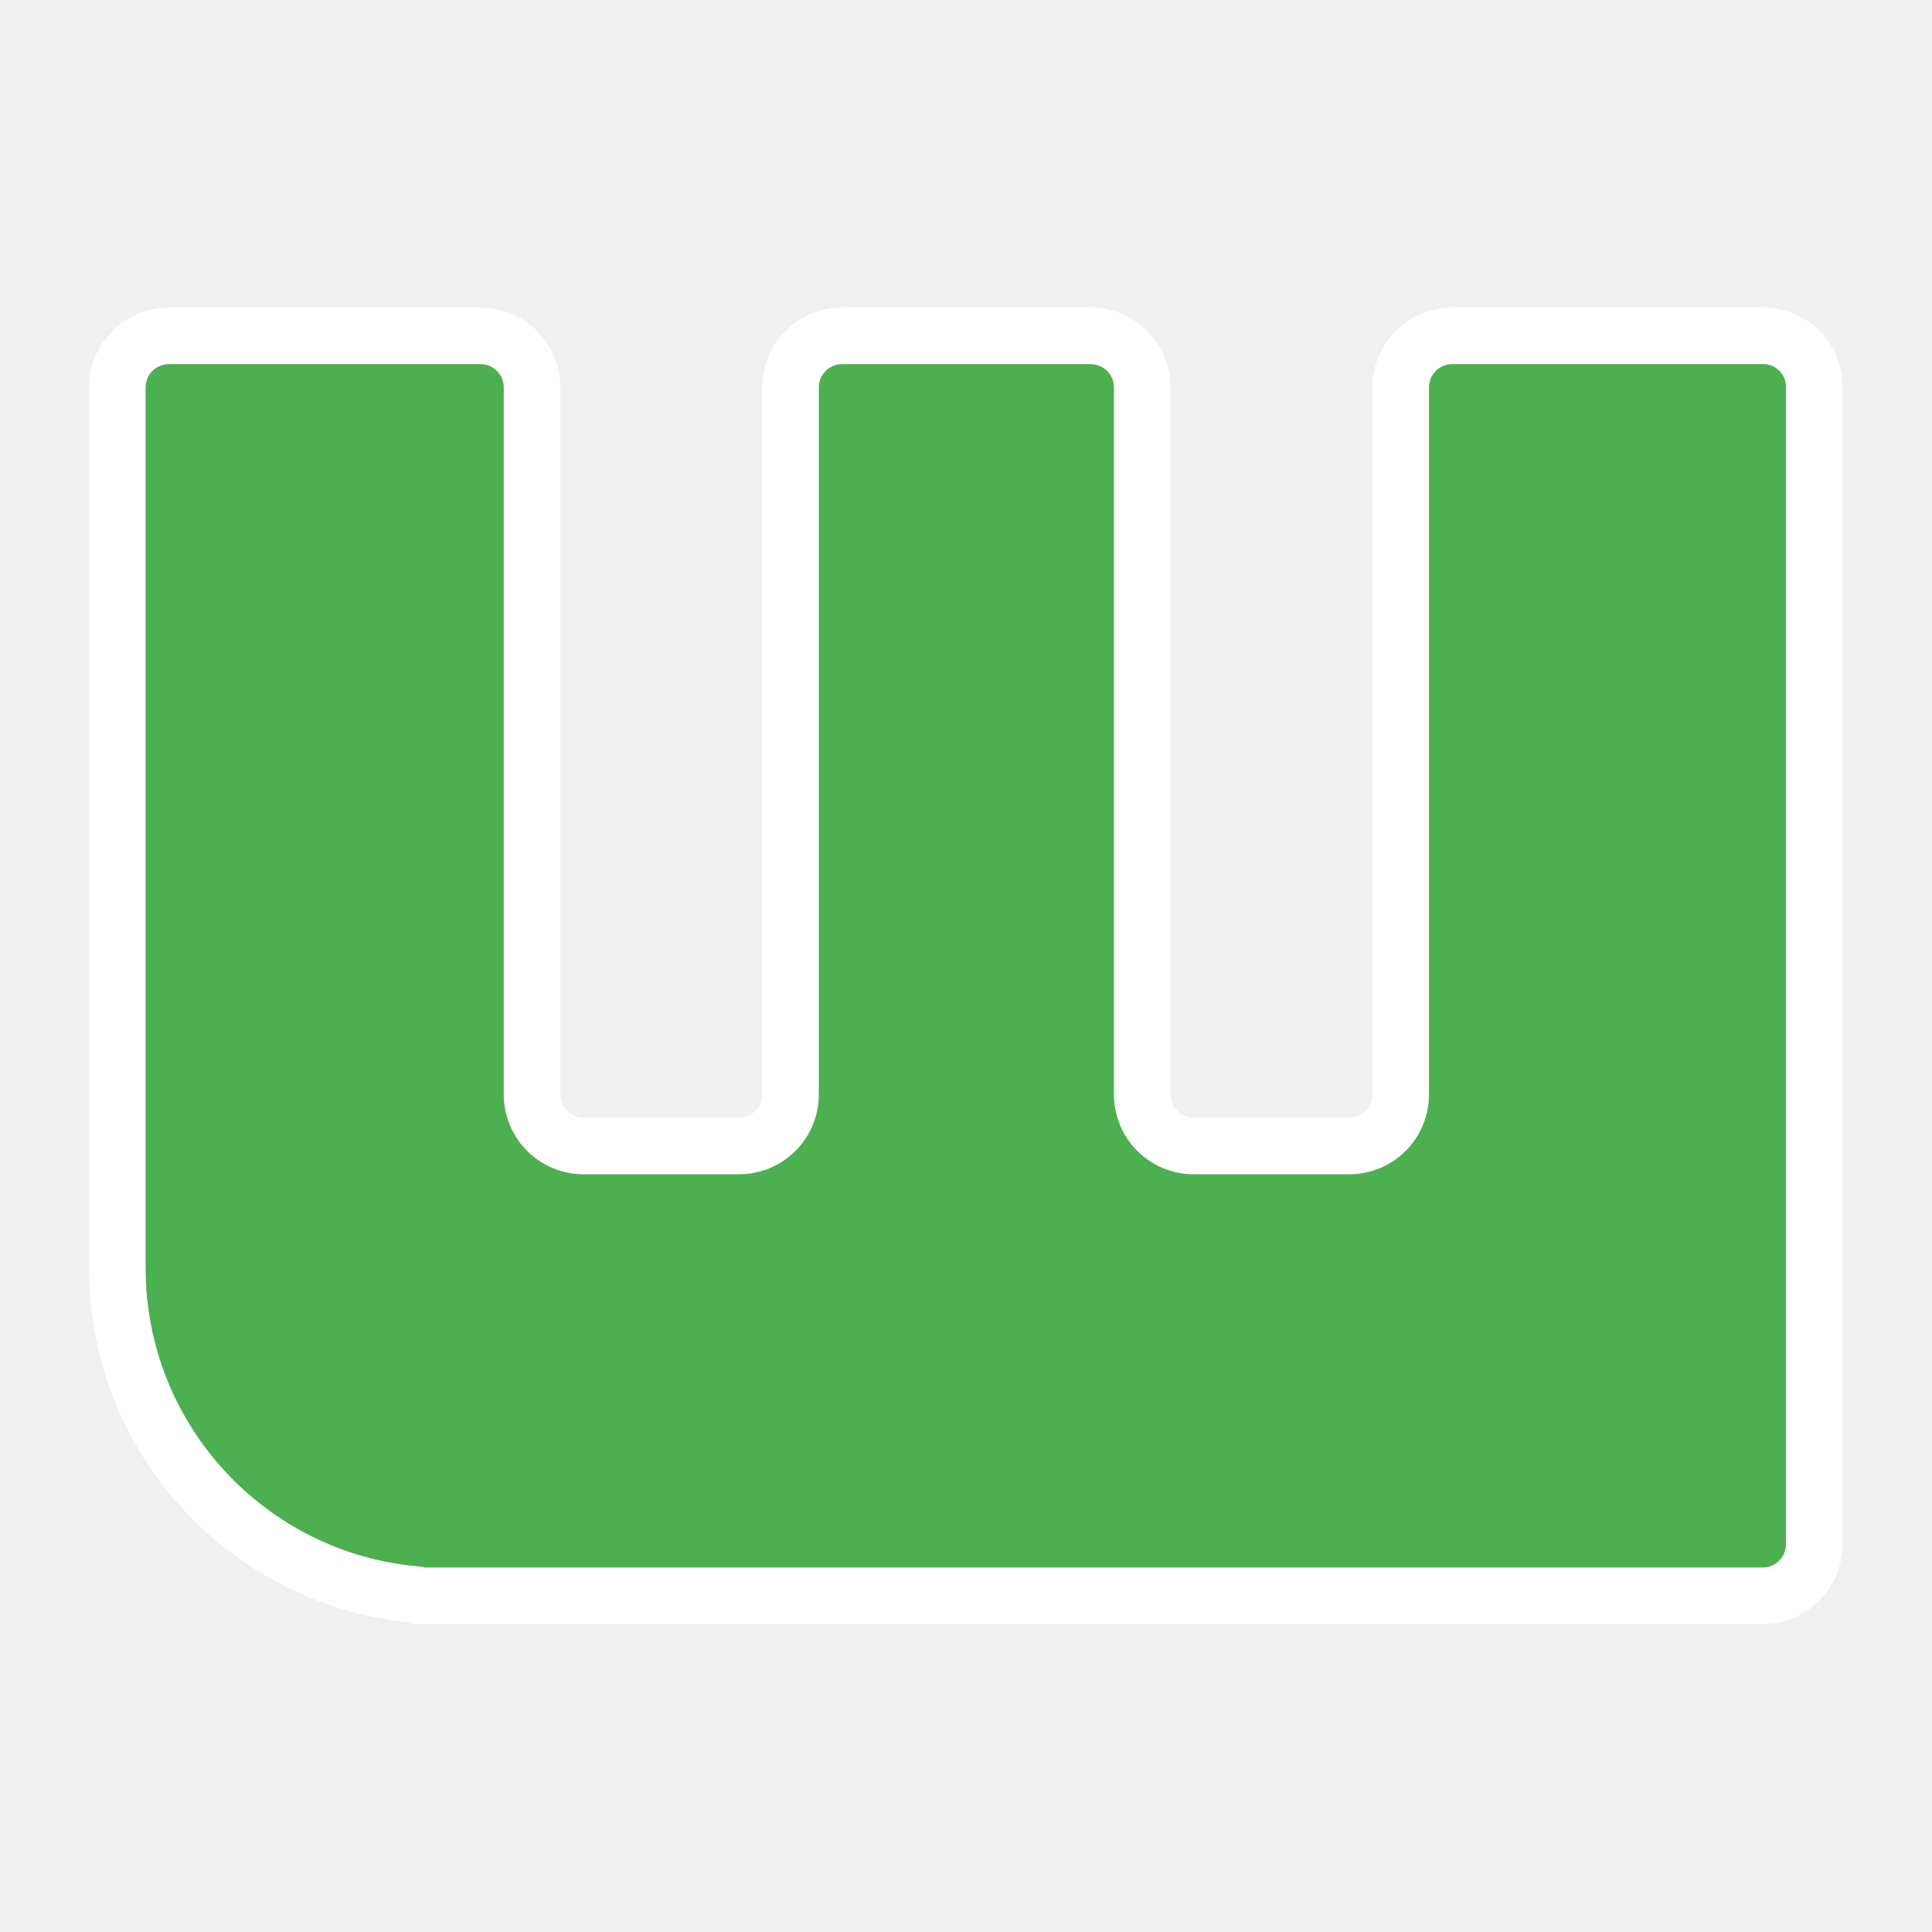
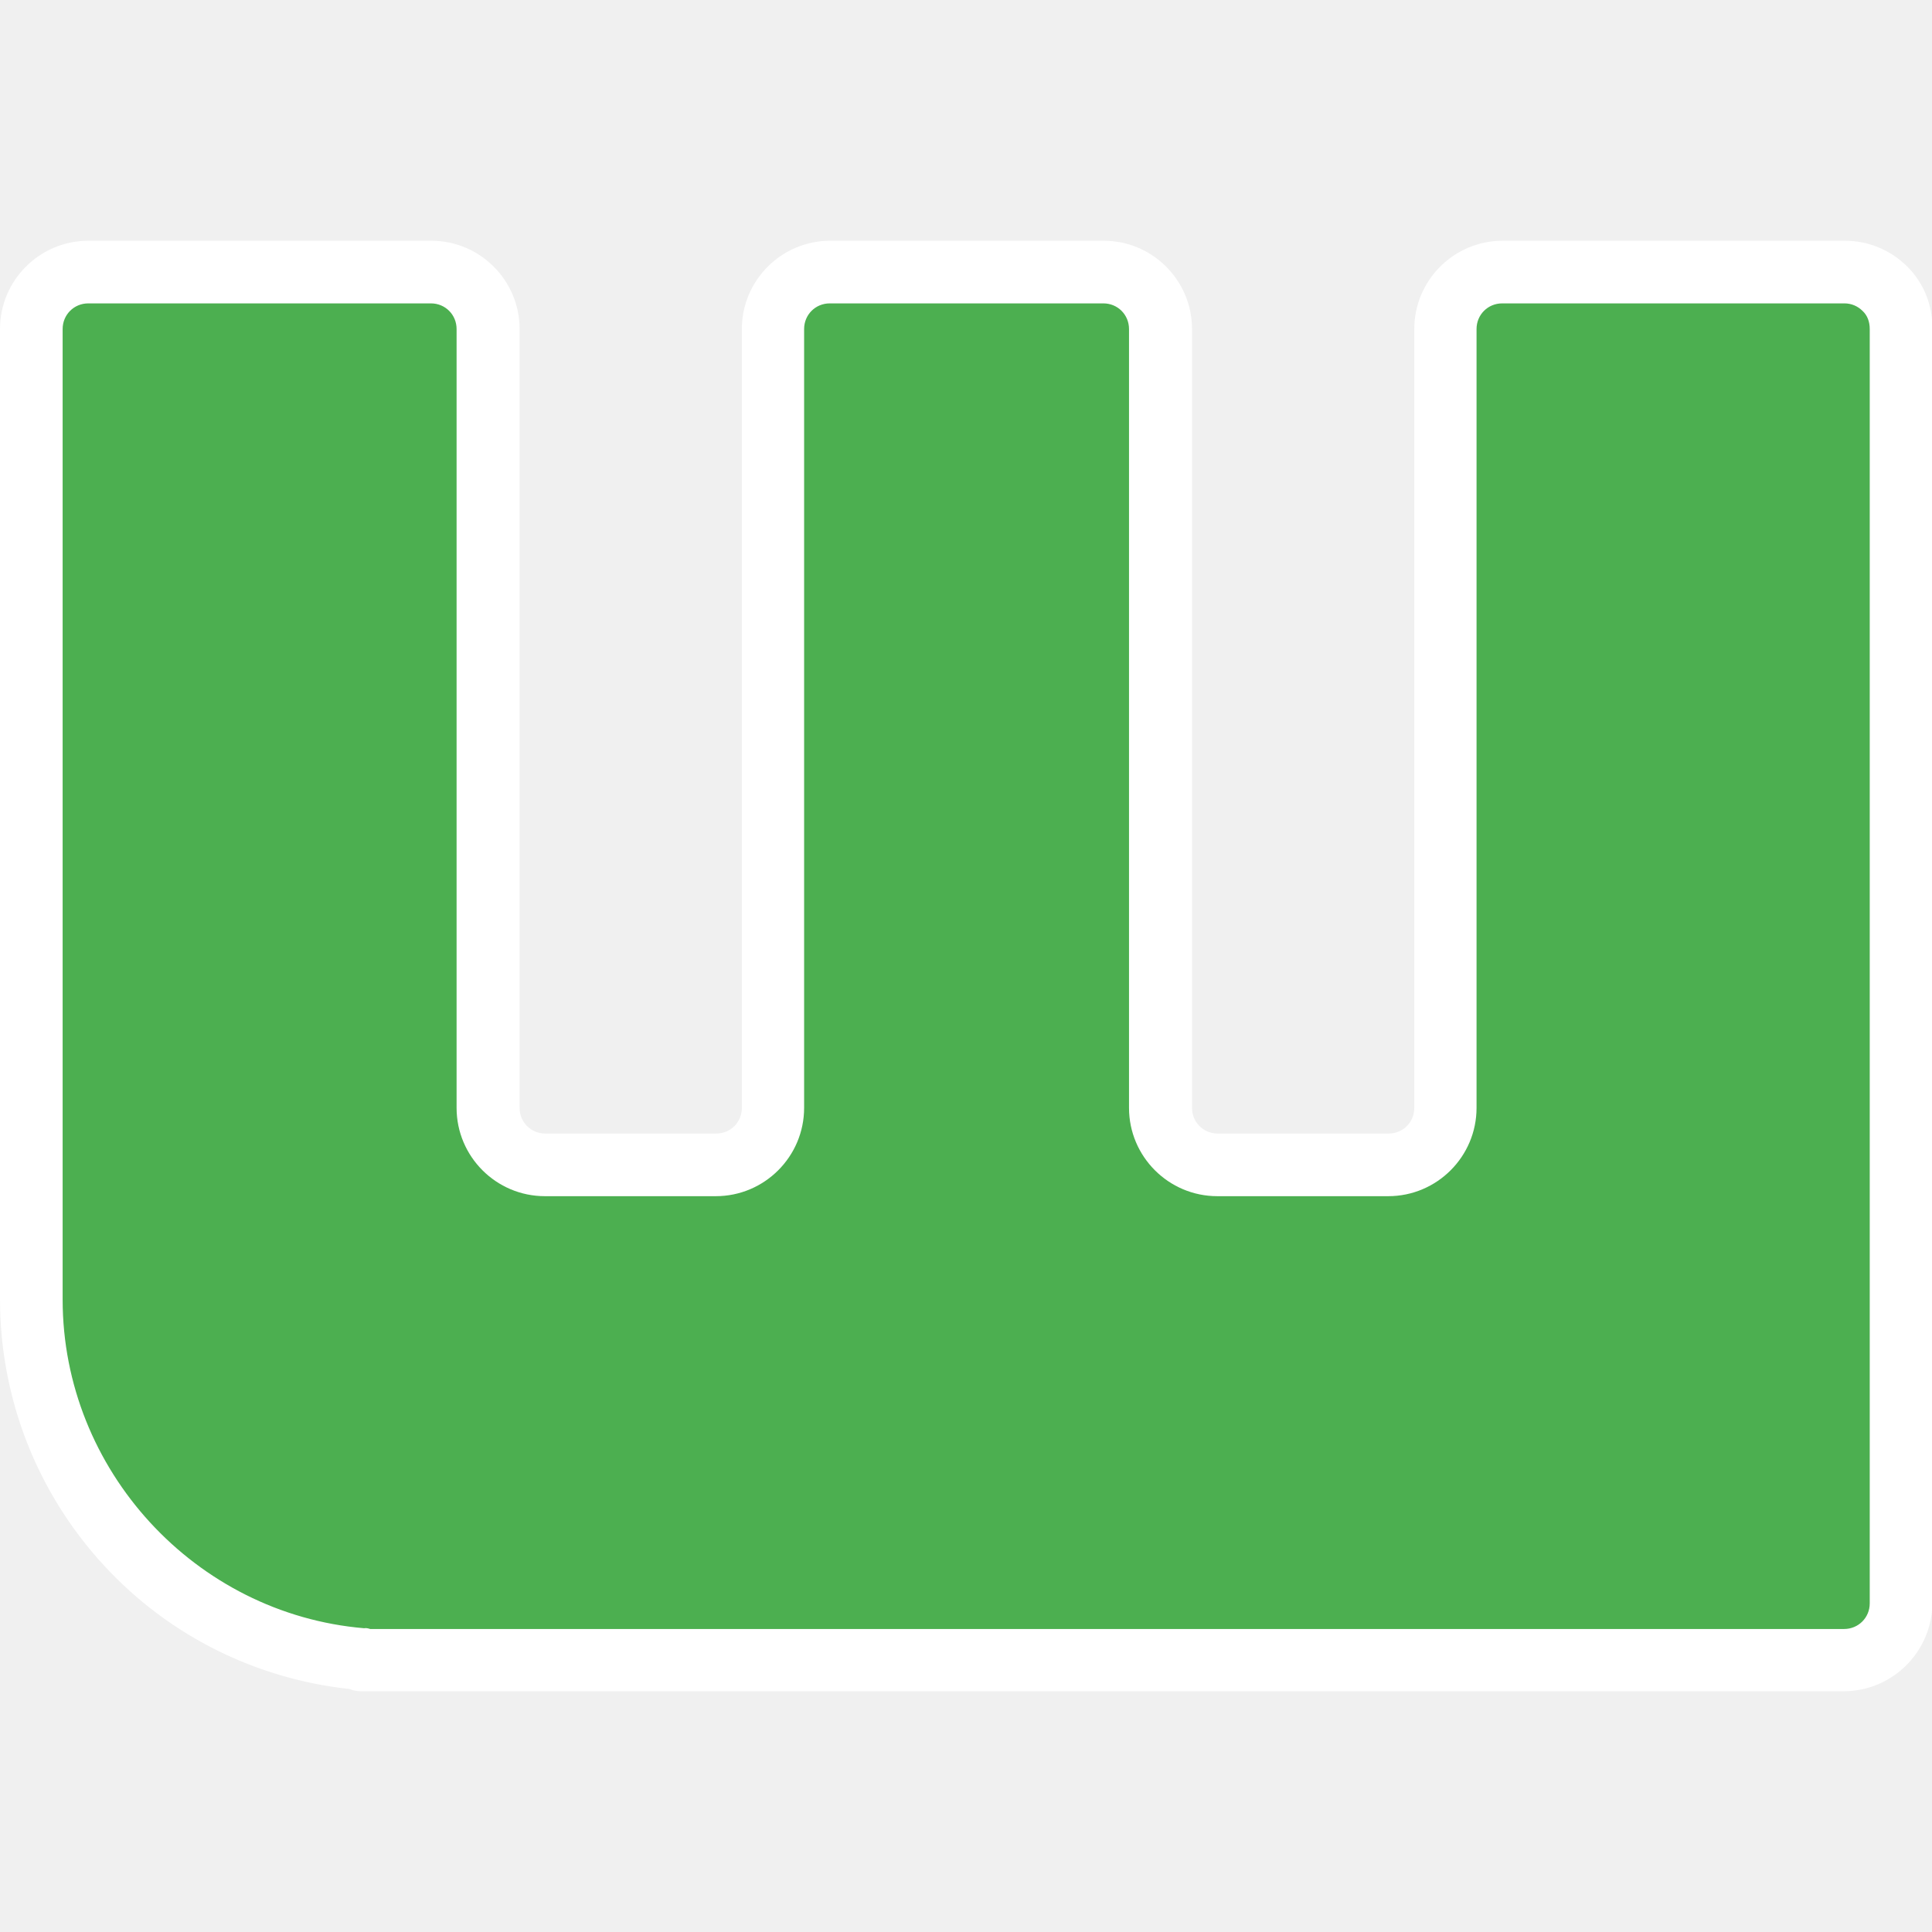
<svg xmlns="http://www.w3.org/2000/svg" version="1.1" id="Layer_1" x="0px" y="0px" viewBox="0 0 512 512" style="enable-background:new 0 0 512 512;" xml:space="preserve">
  <style type="text/css">
- 	.st0{fill:#4CAF50;stroke:#FFFFFF;stroke-width:15;stroke-linejoin:round;}
+ 	.st0{fill:#4CAF50;}
+ 	.st1{fill:#FFFFFF;}
</style>
-   <path class="st0" d="M467.2,89h-82.3c-7.6,0-13.7,6.1-13.7,13.7V290c0,7.6-6.1,13.7-13.7,13.7h-41.1c-7.6,0-13.7-6.1-13.7-13.7  V102.7c0-7.6-6.1-13.7-13.7-13.7h-65.8c-7.6,0-13.7,6.1-13.7,13.7V290c0,7.6-6.1,13.7-13.7,13.7h-41.1c-7.6,0-13.7-6.1-13.7-13.7  V102.7c0-7.6-6.1-13.7-13.7-13.7H44.8c-7.6,0-13.7,6.1-13.7,13.7v233.4c0,45.5,35,82.8,79.4,86.5v0.3h356.6  c7.6,0,13.7-6.1,13.7-13.7V102.7C480.9,95.1,474.8,89,467.2,89z" />
+   <path class="st0" d="M488.8,72.1h-90.7c-8.4,0-15.1,6.7-15.1,15.1v206.4c0,8.4-6.7,15.1-15.1,15.1h-45.3c-8.4,0-15.1-6.7-15.1-15.1  V87.2c0-8.4-6.7-15.1-15.1-15.1h-72.5c-8.4,0-15.1,6.7-15.1,15.1v206.4c0,8.4-6.7,15.1-15.1,15.1h-45.3c-8.4,0-15.1-6.7-15.1-15.1  V87.2c0-8.4-6.7-15.1-15.1-15.1H23.4c-8.4,0-15.1,6.7-15.1,15.1v257.2c0,50.1,38.6,91.2,87.5,95.3v0.3h392.9  c8.4,0,15.1-6.7,15.1-15.1V87.2C503.8,78.8,497.1,72.1,488.8,72.1z" />
+   <path class="st1" d="M488.6,448.2H95.7c-1.1,0-2.1-0.2-3.1-0.6c-24.9-2.7-48-14.2-65.1-32.8C9.8,395.6,0,370.5,0,344.3V87.2  c0-12.9,10.5-23.4,23.4-23.4h90.9c12.9,0,23.4,10.5,23.4,23.4v206.4c0,3.8,3,6.8,6.8,6.8h45.3c3.8,0,6.8-3,6.8-6.8V87.2  c0-12.9,10.5-23.4,23.4-23.4h72.5c12.9,0,23.4,10.5,23.4,23.4v206.4c0,3.8,3,6.8,6.8,6.8h45.3c3.8,0,6.8-3,6.8-6.8V87.2  c0-12.9,10.5-23.4,23.4-23.4h90.7c6.3,0,12.2,2.5,16.6,6.9c4.4,4.4,6.7,10.3,6.6,16.6l0,337.6C512,437.7,501.5,448.2,488.6,448.2z   M98.1,431.7h390.6c3.8,0,6.8-3,6.8-6.8V87.2c0-1.9-0.6-3.6-1.9-4.8c-1.3-1.3-3-2-4.8-2h-90.7c-3.8,0-6.8,3-6.8,6.8v206.4  c0,12.9-10.5,23.4-23.4,23.4h-45.3c-12.9,0-23.4-10.5-23.4-23.4V87.2c0-3.8-3-6.8-6.8-6.8h-72.5c-3.8,0-6.8,3-6.8,6.8v206.4  c0,12.9-10.5,23.4-23.4,23.4h-45.3c-12.9,0-23.4-10.5-23.4-23.4V87.2c0-3.8-3-6.8-6.8-6.8H23.4c-3.8,0-6.8,3-6.8,6.8v257.2  c0,45.1,35.1,83.3,79.9,87.1C97,431.4,97.5,431.5,98.1,431.7z" />
</svg>
